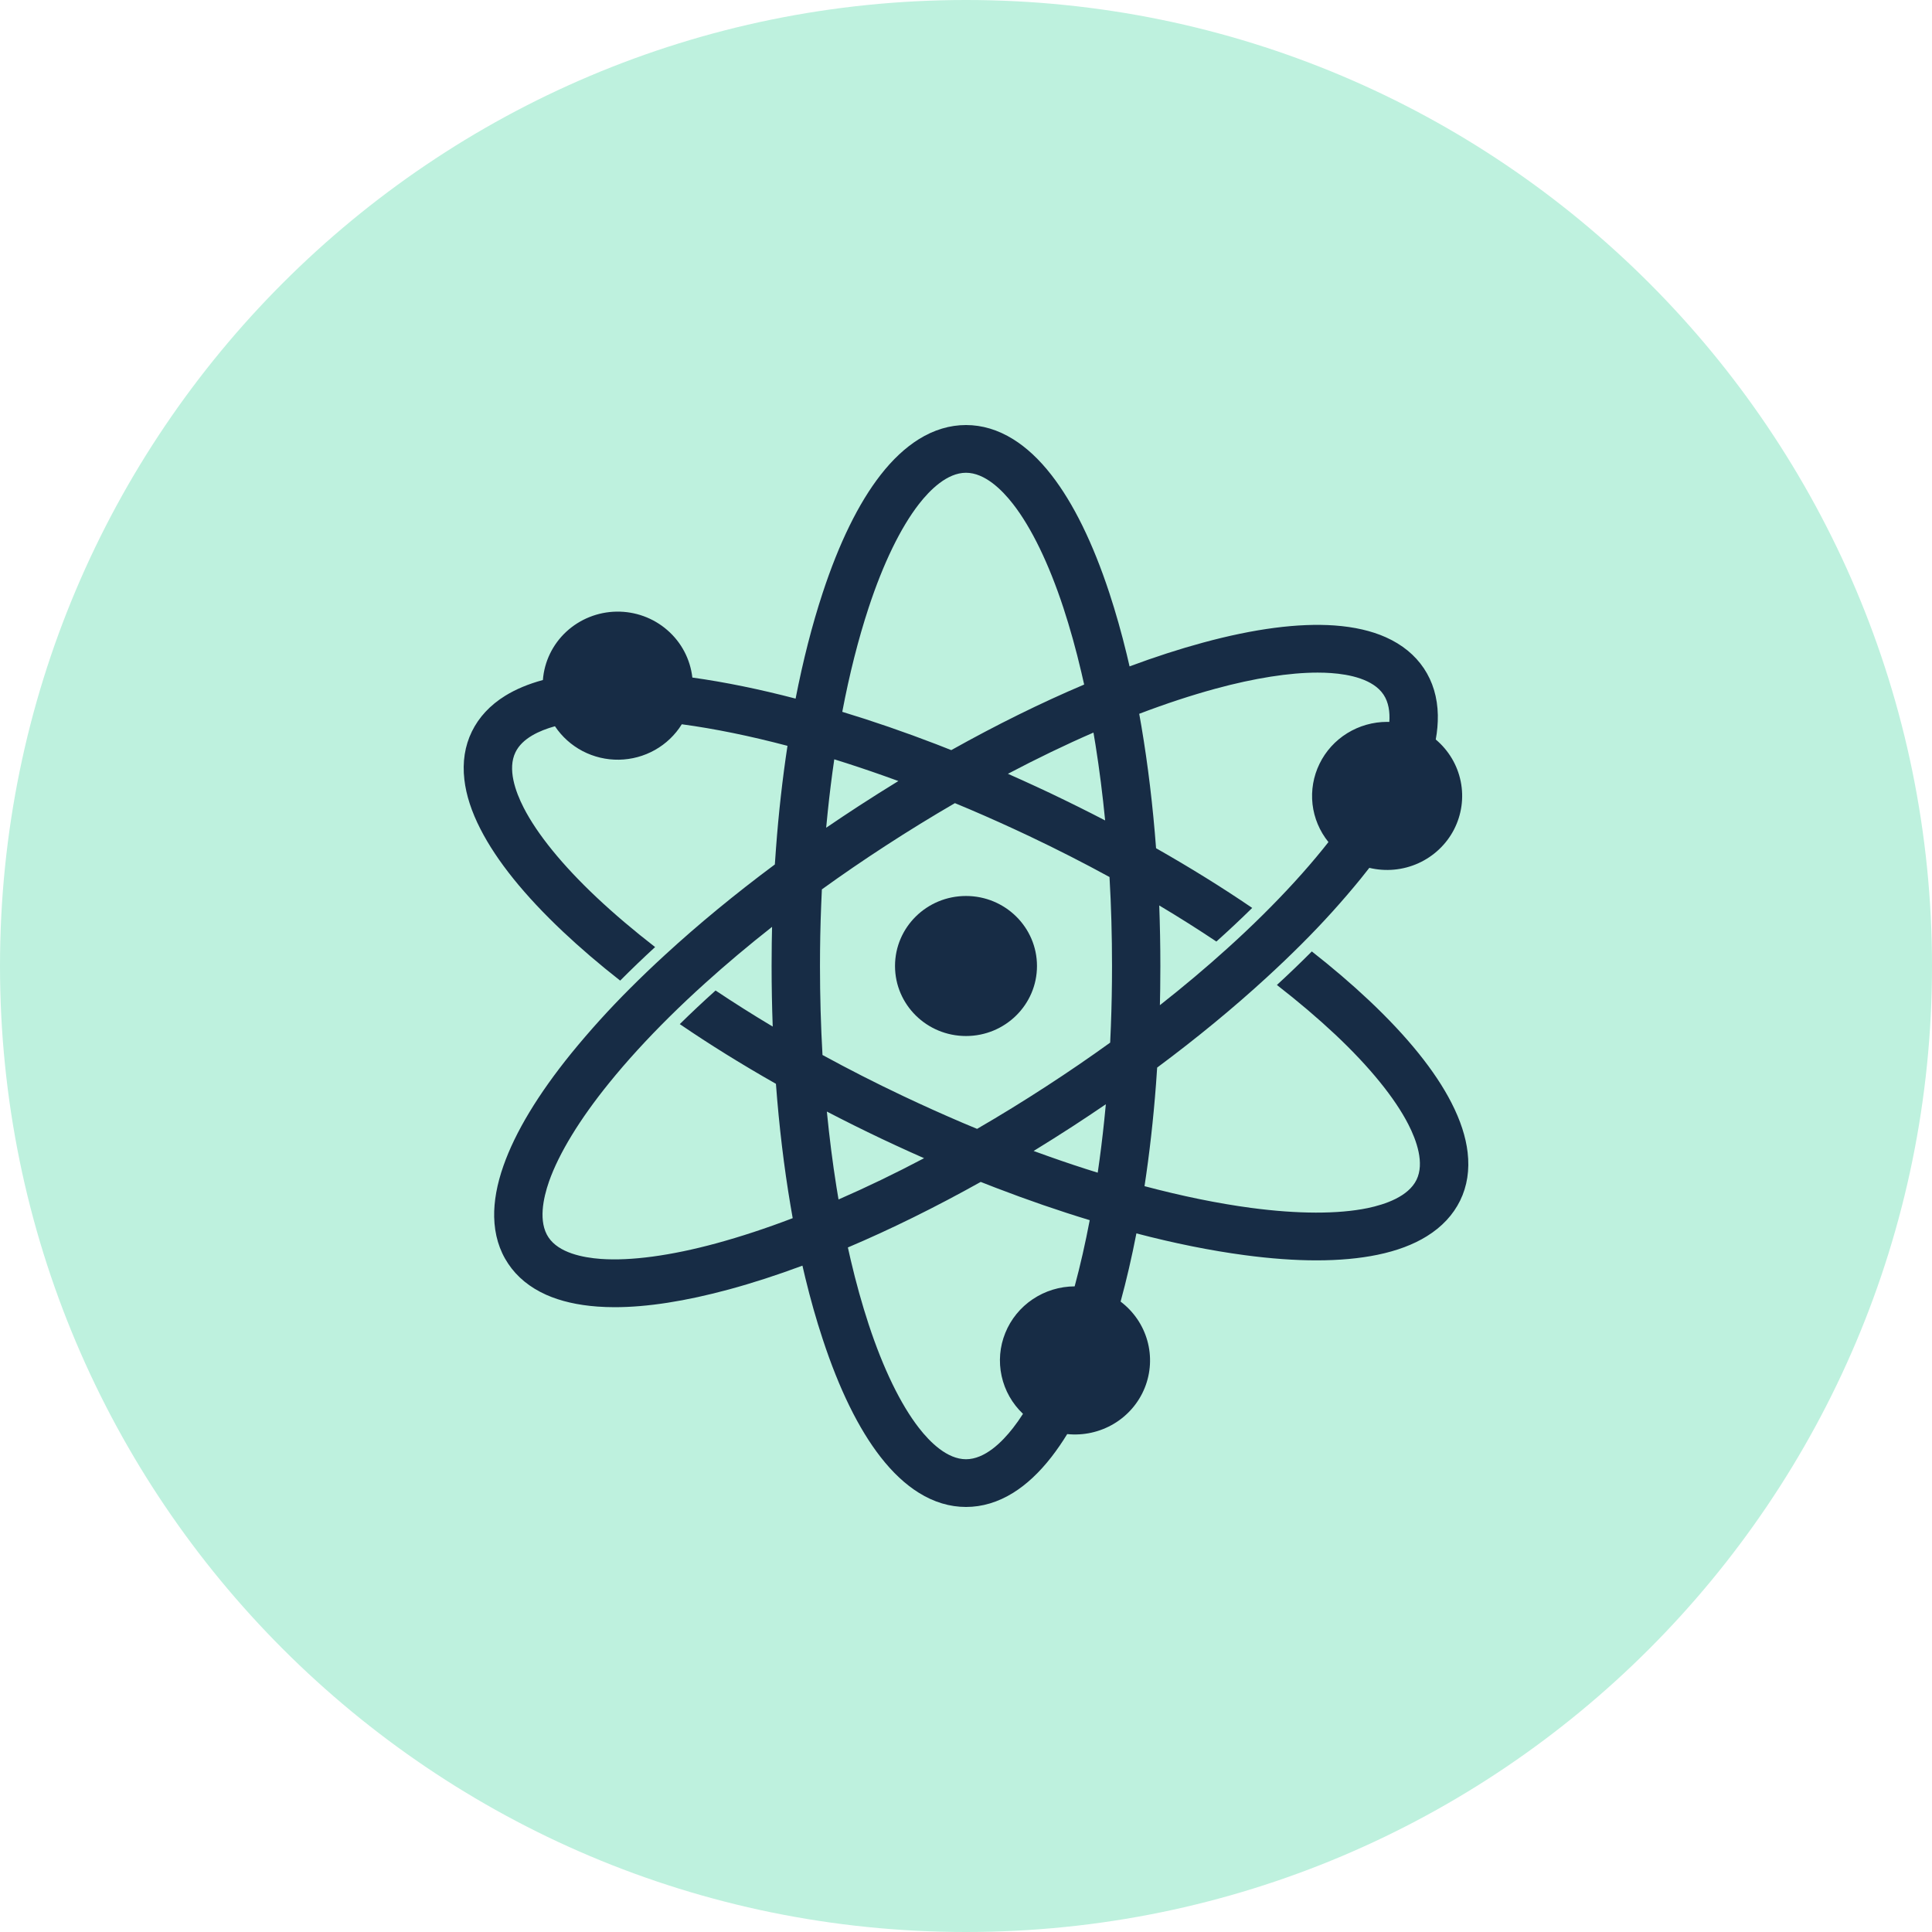
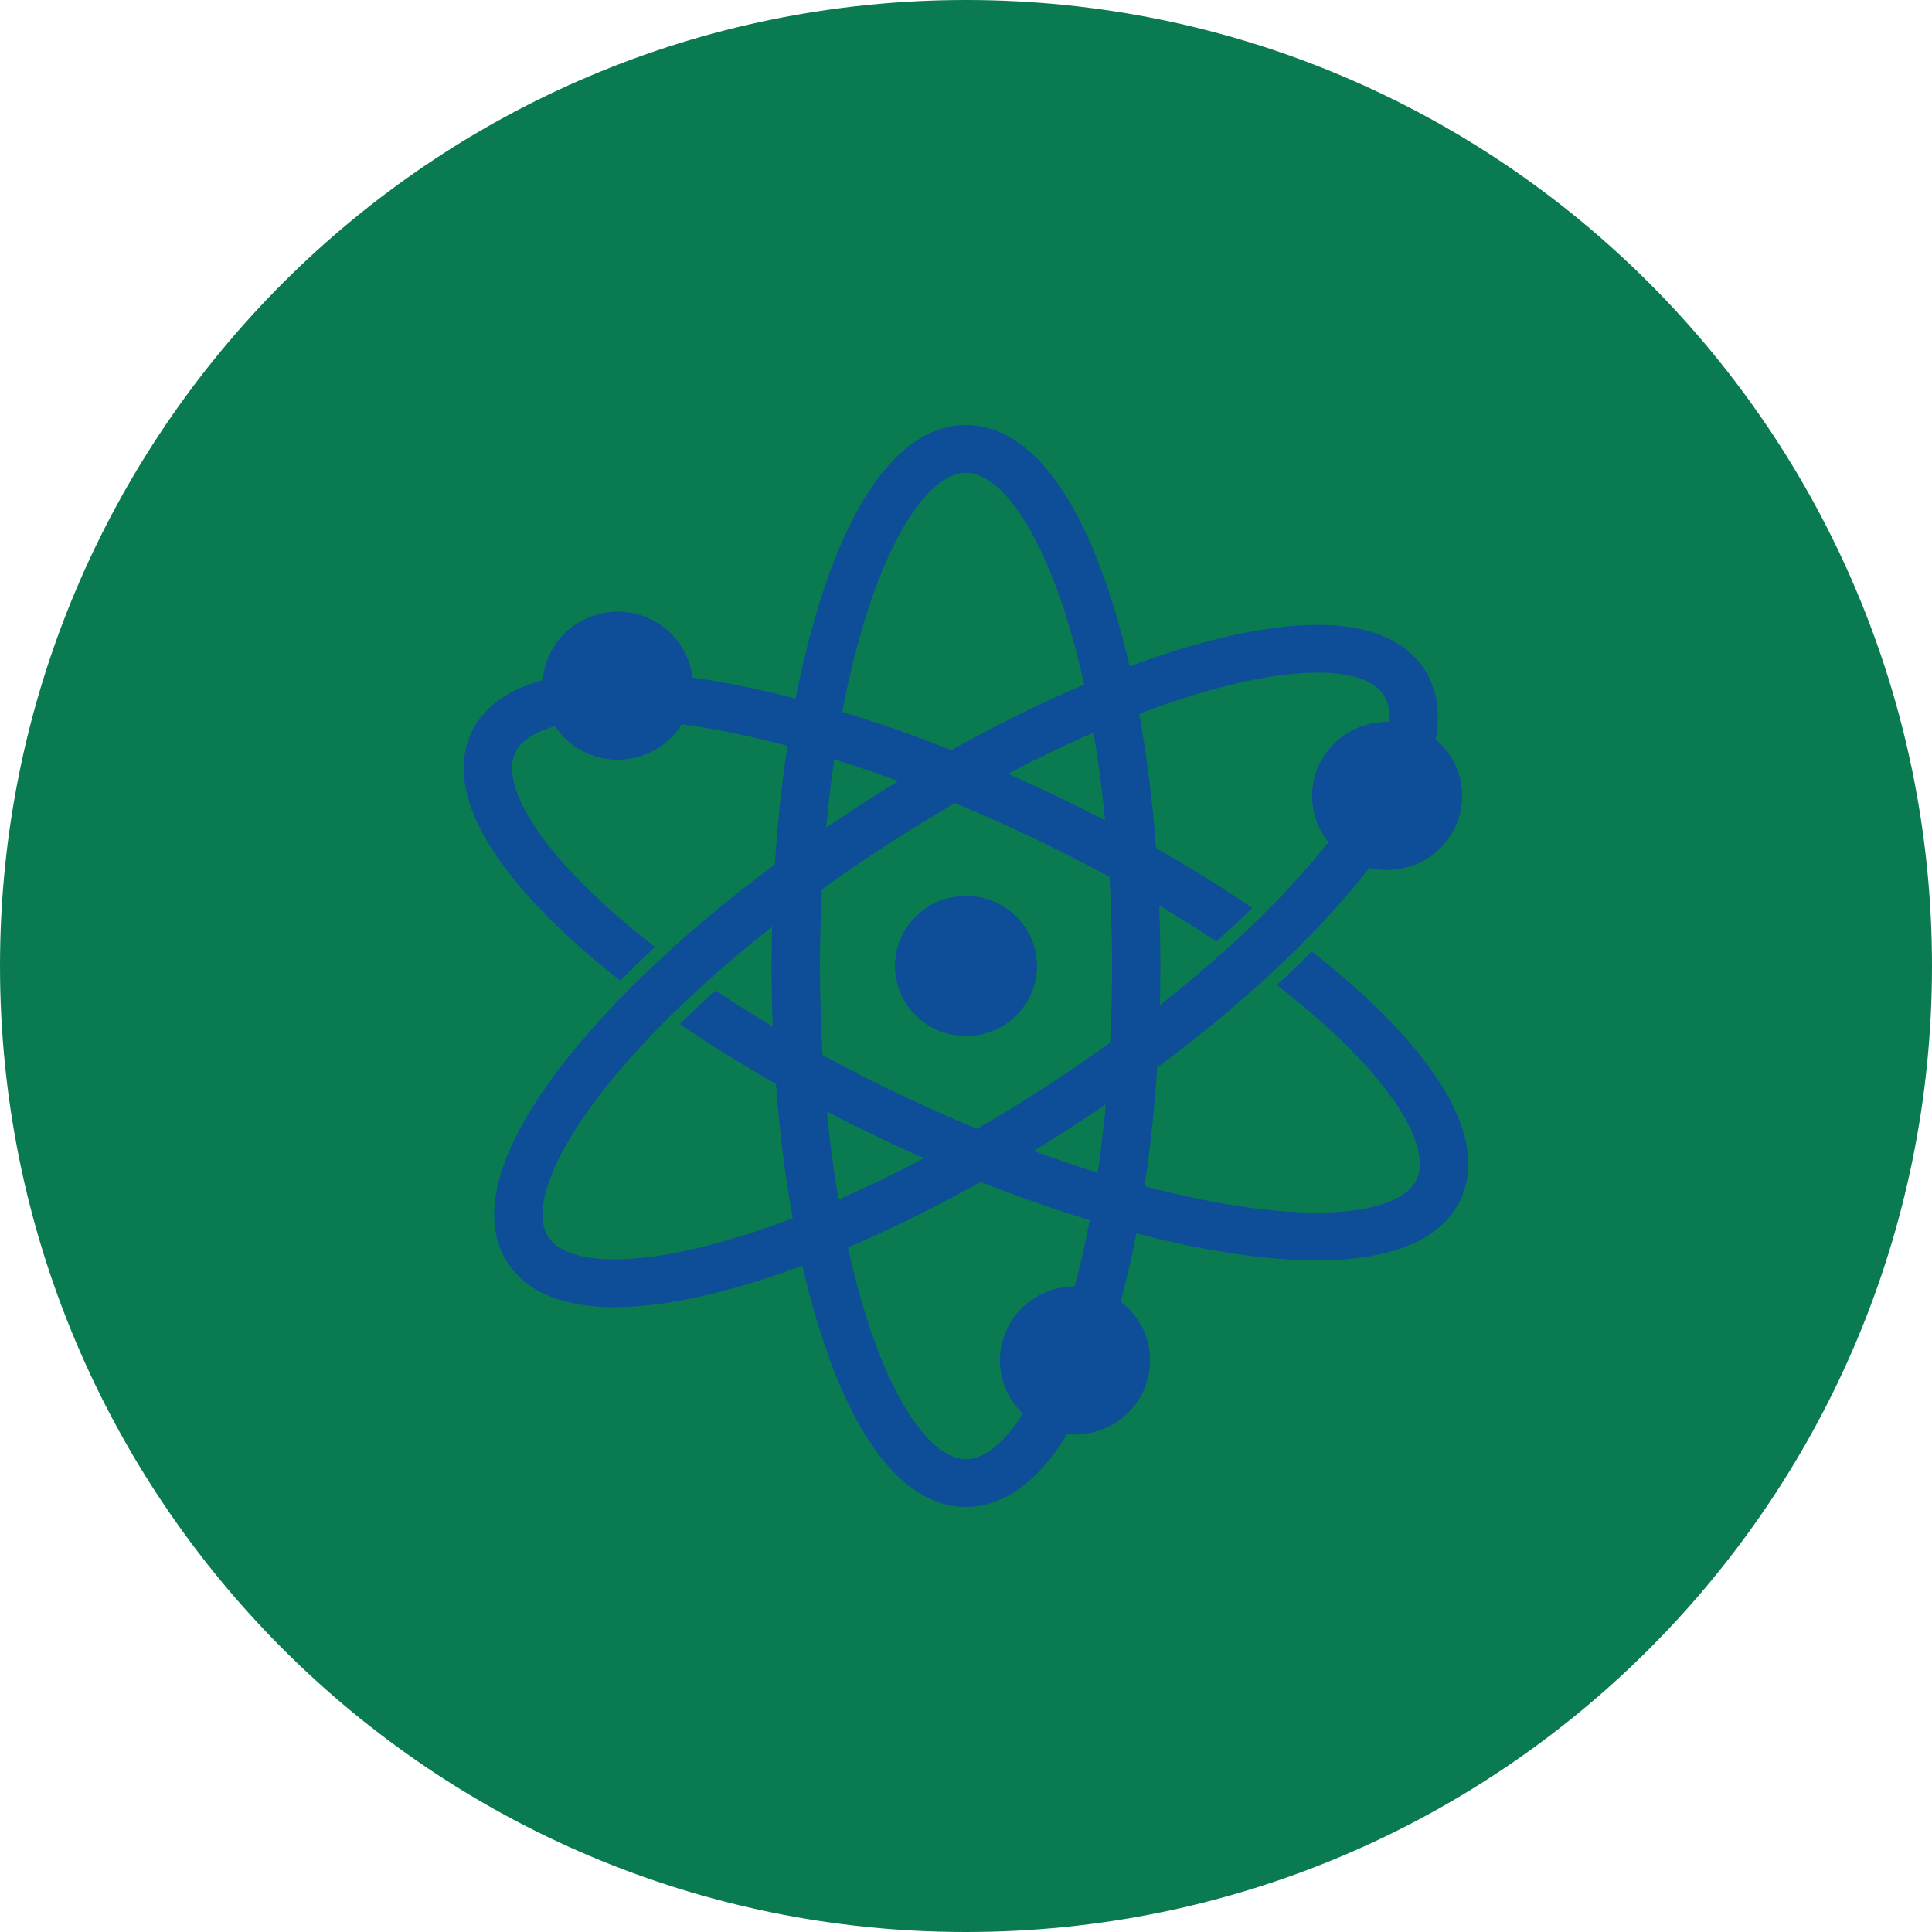
<svg xmlns="http://www.w3.org/2000/svg" width="50" height="50" viewBox="0 0 50 50" fill="none">
-   <circle cx="25" cy="25" r="25" fill="#BEF1DE" />
-   <path d="M37.982 29.824C37.936 29.423 37.795 28.992 37.565 28.543C37.145 27.721 36.425 26.827 35.426 25.886C34.979 25.465 34.485 25.043 33.95 24.623C33.662 24.912 33.361 25.202 33.046 25.491C33.599 25.92 34.106 26.351 34.562 26.779C35.445 27.611 36.097 28.414 36.448 29.099C36.661 29.515 36.871 30.102 36.659 30.534C36.448 30.966 35.853 31.17 35.392 31.266C34.629 31.423 33.587 31.421 32.377 31.26C31.515 31.145 30.59 30.955 29.62 30.698C29.749 29.851 29.849 28.965 29.918 28.051C29.928 27.911 29.938 27.77 29.947 27.629C30.974 26.866 31.928 26.08 32.786 25.292C33.101 25.003 33.404 24.713 33.693 24.424C34.228 23.89 34.735 23.33 35.212 22.745C35.289 22.649 35.365 22.554 35.438 22.46C35.863 22.562 36.31 22.52 36.708 22.34C37.105 22.16 37.43 21.854 37.629 21.469C37.827 21.085 37.889 20.646 37.803 20.223C37.718 19.8 37.49 19.418 37.157 19.138C37.196 18.93 37.214 18.718 37.211 18.506C37.202 18.049 37.08 17.642 36.85 17.297C36.619 16.952 36.289 16.682 35.867 16.493C35.495 16.326 35.048 16.224 34.539 16.187C33.608 16.121 32.461 16.27 31.13 16.632C30.521 16.797 29.887 17.003 29.233 17.246C29.209 17.141 29.184 17.036 29.159 16.931C29.024 16.375 28.874 15.845 28.71 15.346C28.283 14.05 27.779 13.023 27.211 12.293C26.9 11.893 26.567 11.582 26.221 11.367C25.829 11.123 25.418 11 25 11C24.581 11 24.17 11.123 23.778 11.367C23.433 11.582 23.099 11.893 22.788 12.293C22.22 13.023 21.716 14.05 21.29 15.346C21.016 16.178 20.782 17.096 20.59 18.08C19.656 17.836 18.759 17.652 17.918 17.535C17.864 17.06 17.634 16.622 17.27 16.307C16.907 15.991 16.438 15.821 15.954 15.829C15.47 15.837 15.007 16.023 14.654 16.35C14.302 16.677 14.086 17.123 14.05 17.599C13.677 17.7 13.351 17.836 13.077 18.005C12.684 18.248 12.394 18.56 12.212 18.932C12.03 19.304 11.965 19.723 12.018 20.177C12.064 20.578 12.204 21.009 12.435 21.458C12.855 22.28 13.575 23.174 14.574 24.115C15.021 24.536 15.515 24.959 16.05 25.378C16.338 25.089 16.639 24.799 16.954 24.51C16.401 24.081 15.894 23.651 15.438 23.222C14.555 22.39 13.903 21.588 13.552 20.902C13.339 20.486 13.129 19.899 13.341 19.467C13.515 19.109 13.954 18.908 14.362 18.795C14.542 19.065 14.788 19.286 15.077 19.438C15.367 19.589 15.69 19.666 16.017 19.661C16.345 19.656 16.666 19.569 16.95 19.409C17.235 19.249 17.474 19.02 17.645 18.744C18.499 18.859 19.418 19.048 20.38 19.302C20.251 20.15 20.151 21.036 20.083 21.95C20.072 22.09 20.062 22.23 20.053 22.372C19.027 23.135 18.073 23.921 17.215 24.709C16.899 24.998 16.597 25.288 16.308 25.577C15.773 26.111 15.265 26.671 14.788 27.256C13.926 28.32 13.334 29.301 13.029 30.171C12.861 30.647 12.781 31.092 12.789 31.495C12.799 31.952 12.92 32.358 13.151 32.703C13.381 33.049 13.712 33.319 14.133 33.508C14.505 33.674 14.952 33.777 15.462 33.814C15.605 33.824 15.753 33.83 15.906 33.83C16.749 33.83 17.743 33.675 18.871 33.369C19.479 33.204 20.113 32.998 20.767 32.755C20.791 32.861 20.816 32.966 20.841 33.07C20.976 33.627 21.126 34.157 21.291 34.655C21.716 35.95 22.22 36.977 22.789 37.707C23.1 38.107 23.433 38.418 23.779 38.633C24.17 38.877 24.581 39 25 39C25.419 39 25.83 38.877 26.222 38.633C26.567 38.418 26.9 38.107 27.211 37.707C27.358 37.517 27.494 37.319 27.619 37.114C28.041 37.157 28.464 37.063 28.827 36.847C29.189 36.631 29.47 36.304 29.626 35.916C29.782 35.528 29.806 35.1 29.693 34.697C29.58 34.294 29.337 33.939 29.001 33.685C29.154 33.126 29.29 32.536 29.41 31.92C30.392 32.177 31.332 32.366 32.21 32.483C32.883 32.573 33.505 32.618 34.072 32.618C34.657 32.618 35.185 32.57 35.649 32.474C36.149 32.371 36.578 32.21 36.924 31.995C37.316 31.753 37.607 31.441 37.789 31.069C37.971 30.696 38.035 30.278 37.982 29.824ZM18.538 32.177C17.361 32.497 16.328 32.636 15.551 32.581C15.08 32.547 14.462 32.423 14.195 32.023C13.928 31.623 14.056 31.014 14.21 30.573C14.466 29.848 15.003 28.966 15.765 28.026C16.219 27.465 16.742 26.893 17.323 26.318C17.616 26.028 17.923 25.738 18.245 25.448C18.787 24.958 19.367 24.47 19.981 23.987C19.978 24.126 19.975 24.265 19.973 24.404C19.97 24.602 19.969 24.8 19.969 24.999C19.969 25.527 19.979 26.05 19.998 26.568C19.485 26.262 18.992 25.95 18.519 25.634C18.196 25.924 17.887 26.214 17.593 26.504C18.368 27.033 19.202 27.55 20.081 28.049C20.163 29.146 20.29 30.204 20.459 31.203C20.477 31.311 20.496 31.419 20.515 31.526C19.832 31.787 19.169 32.005 18.538 32.177ZM28.353 19.285C28.453 19.912 28.535 20.564 28.601 21.233C28.137 20.992 27.663 20.757 27.181 20.527C26.94 20.413 26.699 20.302 26.459 20.193C26.334 20.137 26.209 20.081 26.085 20.026C26.835 19.631 27.576 19.273 28.299 18.959C28.317 19.067 28.335 19.175 28.353 19.285ZM22.48 15.728C22.857 14.582 23.308 13.655 23.782 13.045C24.069 12.676 24.514 12.235 25 12.235C25.486 12.235 25.931 12.676 26.218 13.045C26.692 13.655 27.143 14.582 27.52 15.728C27.691 16.25 27.847 16.808 27.985 17.398C28.01 17.503 28.034 17.609 28.058 17.716C26.942 18.189 25.786 18.76 24.619 19.413C24.49 19.361 24.361 19.311 24.232 19.261C23.407 18.944 22.592 18.663 21.798 18.422C21.983 17.448 22.212 16.543 22.48 15.728ZM21.422 21.006C21.47 20.544 21.526 20.093 21.591 19.651C22.01 19.781 22.434 19.922 22.863 20.074C22.992 20.119 23.121 20.166 23.25 20.213C22.911 20.421 22.571 20.635 22.232 20.855C21.945 21.042 21.661 21.231 21.381 21.422C21.394 21.282 21.408 21.144 21.422 21.006L21.422 21.006ZM21.647 30.715C21.547 30.088 21.465 29.437 21.399 28.767C21.863 29.008 22.336 29.244 22.819 29.473C23.06 29.587 23.301 29.698 23.541 29.807C23.666 29.864 23.791 29.919 23.915 29.974C23.165 30.37 22.424 30.727 21.701 31.042C21.682 30.934 21.665 30.825 21.647 30.715L21.647 30.715ZM27.812 33.291C27.425 33.293 27.048 33.408 26.728 33.623C26.408 33.837 26.16 34.142 26.017 34.496C25.873 34.85 25.84 35.239 25.922 35.612C26.003 35.985 26.196 36.326 26.475 36.59C26.391 36.722 26.305 36.843 26.218 36.955C25.931 37.324 25.486 37.765 25 37.765C24.514 37.765 24.069 37.325 23.782 36.955C23.308 36.346 22.857 35.418 22.48 34.272C22.309 33.751 22.153 33.192 22.015 32.602C21.99 32.498 21.966 32.392 21.943 32.284C23.058 31.811 24.214 31.24 25.381 30.588C25.51 30.639 25.639 30.689 25.768 30.739C26.593 31.056 27.408 31.337 28.202 31.578C28.088 32.177 27.958 32.749 27.812 33.291ZM28.578 28.994C28.53 29.456 28.474 29.907 28.409 30.349C27.99 30.22 27.567 30.079 27.137 29.926C27.008 29.881 26.879 29.834 26.75 29.787C27.089 29.579 27.429 29.365 27.768 29.145C28.055 28.958 28.339 28.769 28.619 28.578C28.606 28.717 28.592 28.856 28.578 28.994H28.578ZM28.749 26.572C28.744 26.709 28.738 26.846 28.731 26.983C28.198 27.367 27.648 27.744 27.079 28.113C26.483 28.501 25.884 28.869 25.287 29.215C25.163 29.164 25.039 29.112 24.914 29.059C24.399 28.839 23.881 28.606 23.362 28.36C22.648 28.022 21.955 27.668 21.286 27.303C21.243 26.551 21.221 25.781 21.221 25C21.221 24.471 21.231 23.947 21.252 23.428C21.257 23.291 21.263 23.154 21.27 23.017C21.802 22.633 22.353 22.256 22.921 21.887C23.518 21.499 24.117 21.131 24.713 20.785C24.837 20.836 24.962 20.888 25.086 20.941C25.602 21.161 26.119 21.394 26.639 21.64C27.352 21.978 28.046 22.332 28.714 22.697C28.758 23.449 28.779 24.219 28.779 25C28.779 25.529 28.769 26.053 28.749 26.572H28.749ZM29.483 18.473C30.168 18.212 30.831 17.994 31.462 17.822C32.471 17.548 33.374 17.407 34.1 17.407C34.222 17.407 34.338 17.411 34.449 17.419C34.92 17.452 35.538 17.576 35.805 17.976C35.938 18.175 35.973 18.425 35.956 18.682C35.937 18.682 35.918 18.682 35.899 18.682C35.533 18.682 35.175 18.784 34.865 18.976C34.556 19.167 34.307 19.442 34.149 19.767C33.99 20.092 33.928 20.454 33.968 20.813C34.009 21.171 34.152 21.511 34.38 21.793C34.332 21.854 34.284 21.914 34.234 21.976C33.78 22.537 33.257 23.108 32.676 23.683C32.383 23.973 32.076 24.263 31.754 24.553C31.212 25.043 30.632 25.531 30.018 26.014C30.021 25.875 30.024 25.736 30.026 25.597C30.029 25.399 30.03 25.201 30.03 25.002C30.03 24.474 30.02 23.951 30.001 23.433C30.514 23.739 31.007 24.051 31.48 24.367C31.803 24.077 32.112 23.787 32.407 23.497C31.631 22.968 30.797 22.451 29.919 21.952C29.836 20.855 29.709 19.797 29.54 18.798C29.522 18.689 29.503 18.581 29.483 18.474L29.483 18.473Z" fill="#172C45" />
-   <path d="M25 26.812C26.014 26.812 26.837 26.001 26.837 25C26.837 23.999 26.014 23.188 25 23.188C23.985 23.188 23.163 23.999 23.163 25C23.163 26.001 23.985 26.812 25 26.812Z" fill="#172C45" />
+   <circle cx="25" cy="25" r="25" fill="#0a7b51" />
+   <path d="M37.982 29.824C37.936 29.423 37.795 28.992 37.565 28.543C37.145 27.721 36.425 26.827 35.426 25.886C34.979 25.465 34.485 25.043 33.95 24.623C33.662 24.912 33.361 25.202 33.046 25.491C33.599 25.92 34.106 26.351 34.562 26.779C35.445 27.611 36.097 28.414 36.448 29.099C36.661 29.515 36.871 30.102 36.659 30.534C36.448 30.966 35.853 31.17 35.392 31.266C34.629 31.423 33.587 31.421 32.377 31.26C31.515 31.145 30.59 30.955 29.62 30.698C29.749 29.851 29.849 28.965 29.918 28.051C29.928 27.911 29.938 27.77 29.947 27.629C30.974 26.866 31.928 26.08 32.786 25.292C33.101 25.003 33.404 24.713 33.693 24.424C34.228 23.89 34.735 23.33 35.212 22.745C35.289 22.649 35.365 22.554 35.438 22.46C35.863 22.562 36.31 22.52 36.708 22.34C37.105 22.16 37.43 21.854 37.629 21.469C37.827 21.085 37.889 20.646 37.803 20.223C37.718 19.8 37.49 19.418 37.157 19.138C37.196 18.93 37.214 18.718 37.211 18.506C37.202 18.049 37.08 17.642 36.85 17.297C36.619 16.952 36.289 16.682 35.867 16.493C35.495 16.326 35.048 16.224 34.539 16.187C33.608 16.121 32.461 16.27 31.13 16.632C30.521 16.797 29.887 17.003 29.233 17.246C29.209 17.141 29.184 17.036 29.159 16.931C29.024 16.375 28.874 15.845 28.71 15.346C28.283 14.05 27.779 13.023 27.211 12.293C26.9 11.893 26.567 11.582 26.221 11.367C25.829 11.123 25.418 11 25 11C24.581 11 24.17 11.123 23.778 11.367C23.433 11.582 23.099 11.893 22.788 12.293C22.22 13.023 21.716 14.05 21.29 15.346C21.016 16.178 20.782 17.096 20.59 18.08C19.656 17.836 18.759 17.652 17.918 17.535C17.864 17.06 17.634 16.622 17.27 16.307C16.907 15.991 16.438 15.821 15.954 15.829C15.47 15.837 15.007 16.023 14.654 16.35C14.302 16.677 14.086 17.123 14.05 17.599C13.677 17.7 13.351 17.836 13.077 18.005C12.684 18.248 12.394 18.56 12.212 18.932C12.03 19.304 11.965 19.723 12.018 20.177C12.064 20.578 12.204 21.009 12.435 21.458C12.855 22.28 13.575 23.174 14.574 24.115C15.021 24.536 15.515 24.959 16.05 25.378C16.338 25.089 16.639 24.799 16.954 24.51C16.401 24.081 15.894 23.651 15.438 23.222C14.555 22.39 13.903 21.588 13.552 20.902C13.339 20.486 13.129 19.899 13.341 19.467C13.515 19.109 13.954 18.908 14.362 18.795C14.542 19.065 14.788 19.286 15.077 19.438C15.367 19.589 15.69 19.666 16.017 19.661C16.345 19.656 16.666 19.569 16.95 19.409C17.235 19.249 17.474 19.02 17.645 18.744C18.499 18.859 19.418 19.048 20.38 19.302C20.251 20.15 20.151 21.036 20.083 21.95C20.072 22.09 20.062 22.23 20.053 22.372C19.027 23.135 18.073 23.921 17.215 24.709C16.899 24.998 16.597 25.288 16.308 25.577C15.773 26.111 15.265 26.671 14.788 27.256C13.926 28.32 13.334 29.301 13.029 30.171C12.861 30.647 12.781 31.092 12.789 31.495C12.799 31.952 12.92 32.358 13.151 32.703C13.381 33.049 13.712 33.319 14.133 33.508C14.505 33.674 14.952 33.777 15.462 33.814C15.605 33.824 15.753 33.83 15.906 33.83C16.749 33.83 17.743 33.675 18.871 33.369C19.479 33.204 20.113 32.998 20.767 32.755C20.791 32.861 20.816 32.966 20.841 33.07C20.976 33.627 21.126 34.157 21.291 34.655C21.716 35.95 22.22 36.977 22.789 37.707C23.1 38.107 23.433 38.418 23.779 38.633C24.17 38.877 24.581 39 25 39C25.419 39 25.83 38.877 26.222 38.633C26.567 38.418 26.9 38.107 27.211 37.707C27.358 37.517 27.494 37.319 27.619 37.114C28.041 37.157 28.464 37.063 28.827 36.847C29.189 36.631 29.47 36.304 29.626 35.916C29.782 35.528 29.806 35.1 29.693 34.697C29.58 34.294 29.337 33.939 29.001 33.685C29.154 33.126 29.29 32.536 29.41 31.92C30.392 32.177 31.332 32.366 32.21 32.483C32.883 32.573 33.505 32.618 34.072 32.618C34.657 32.618 35.185 32.57 35.649 32.474C36.149 32.371 36.578 32.21 36.924 31.995C37.316 31.753 37.607 31.441 37.789 31.069C37.971 30.696 38.035 30.278 37.982 29.824ZM18.538 32.177C17.361 32.497 16.328 32.636 15.551 32.581C15.08 32.547 14.462 32.423 14.195 32.023C13.928 31.623 14.056 31.014 14.21 30.573C14.466 29.848 15.003 28.966 15.765 28.026C16.219 27.465 16.742 26.893 17.323 26.318C17.616 26.028 17.923 25.738 18.245 25.448C18.787 24.958 19.367 24.47 19.981 23.987C19.978 24.126 19.975 24.265 19.973 24.404C19.97 24.602 19.969 24.8 19.969 24.999C19.969 25.527 19.979 26.05 19.998 26.568C19.485 26.262 18.992 25.95 18.519 25.634C18.196 25.924 17.887 26.214 17.593 26.504C18.368 27.033 19.202 27.55 20.081 28.049C20.163 29.146 20.29 30.204 20.459 31.203C20.477 31.311 20.496 31.419 20.515 31.526C19.832 31.787 19.169 32.005 18.538 32.177ZM28.353 19.285C28.453 19.912 28.535 20.564 28.601 21.233C28.137 20.992 27.663 20.757 27.181 20.527C26.94 20.413 26.699 20.302 26.459 20.193C26.334 20.137 26.209 20.081 26.085 20.026C26.835 19.631 27.576 19.273 28.299 18.959C28.317 19.067 28.335 19.175 28.353 19.285ZM22.48 15.728C22.857 14.582 23.308 13.655 23.782 13.045C24.069 12.676 24.514 12.235 25 12.235C25.486 12.235 25.931 12.676 26.218 13.045C26.692 13.655 27.143 14.582 27.52 15.728C27.691 16.25 27.847 16.808 27.985 17.398C28.01 17.503 28.034 17.609 28.058 17.716C26.942 18.189 25.786 18.76 24.619 19.413C24.49 19.361 24.361 19.311 24.232 19.261C23.407 18.944 22.592 18.663 21.798 18.422C21.983 17.448 22.212 16.543 22.48 15.728ZM21.422 21.006C21.47 20.544 21.526 20.093 21.591 19.651C22.01 19.781 22.434 19.922 22.863 20.074C22.992 20.119 23.121 20.166 23.25 20.213C22.911 20.421 22.571 20.635 22.232 20.855C21.945 21.042 21.661 21.231 21.381 21.422C21.394 21.282 21.408 21.144 21.422 21.006L21.422 21.006ZM21.647 30.715C21.547 30.088 21.465 29.437 21.399 28.767C21.863 29.008 22.336 29.244 22.819 29.473C23.06 29.587 23.301 29.698 23.541 29.807C23.666 29.864 23.791 29.919 23.915 29.974C23.165 30.37 22.424 30.727 21.701 31.042C21.682 30.934 21.665 30.825 21.647 30.715L21.647 30.715ZM27.812 33.291C27.425 33.293 27.048 33.408 26.728 33.623C26.408 33.837 26.16 34.142 26.017 34.496C25.873 34.85 25.84 35.239 25.922 35.612C26.003 35.985 26.196 36.326 26.475 36.59C26.391 36.722 26.305 36.843 26.218 36.955C25.931 37.324 25.486 37.765 25 37.765C24.514 37.765 24.069 37.325 23.782 36.955C23.308 36.346 22.857 35.418 22.48 34.272C22.309 33.751 22.153 33.192 22.015 32.602C21.99 32.498 21.966 32.392 21.943 32.284C23.058 31.811 24.214 31.24 25.381 30.588C25.51 30.639 25.639 30.689 25.768 30.739C26.593 31.056 27.408 31.337 28.202 31.578C28.088 32.177 27.958 32.749 27.812 33.291ZM28.578 28.994C28.53 29.456 28.474 29.907 28.409 30.349C27.99 30.22 27.567 30.079 27.137 29.926C27.008 29.881 26.879 29.834 26.75 29.787C27.089 29.579 27.429 29.365 27.768 29.145C28.055 28.958 28.339 28.769 28.619 28.578C28.606 28.717 28.592 28.856 28.578 28.994H28.578ZM28.749 26.572C28.744 26.709 28.738 26.846 28.731 26.983C28.198 27.367 27.648 27.744 27.079 28.113C26.483 28.501 25.884 28.869 25.287 29.215C25.163 29.164 25.039 29.112 24.914 29.059C24.399 28.839 23.881 28.606 23.362 28.36C22.648 28.022 21.955 27.668 21.286 27.303C21.243 26.551 21.221 25.781 21.221 25C21.221 24.471 21.231 23.947 21.252 23.428C21.257 23.291 21.263 23.154 21.27 23.017C21.802 22.633 22.353 22.256 22.921 21.887C23.518 21.499 24.117 21.131 24.713 20.785C24.837 20.836 24.962 20.888 25.086 20.941C25.602 21.161 26.119 21.394 26.639 21.64C27.352 21.978 28.046 22.332 28.714 22.697C28.758 23.449 28.779 24.219 28.779 25C28.779 25.529 28.769 26.053 28.749 26.572H28.749ZM29.483 18.473C30.168 18.212 30.831 17.994 31.462 17.822C32.471 17.548 33.374 17.407 34.1 17.407C34.222 17.407 34.338 17.411 34.449 17.419C34.92 17.452 35.538 17.576 35.805 17.976C35.938 18.175 35.973 18.425 35.956 18.682C35.937 18.682 35.918 18.682 35.899 18.682C35.533 18.682 35.175 18.784 34.865 18.976C34.556 19.167 34.307 19.442 34.149 19.767C33.99 20.092 33.928 20.454 33.968 20.813C34.009 21.171 34.152 21.511 34.38 21.793C34.332 21.854 34.284 21.914 34.234 21.976C33.78 22.537 33.257 23.108 32.676 23.683C32.383 23.973 32.076 24.263 31.754 24.553C31.212 25.043 30.632 25.531 30.018 26.014C30.021 25.875 30.024 25.736 30.026 25.597C30.029 25.399 30.03 25.201 30.03 25.002C30.03 24.474 30.02 23.951 30.001 23.433C30.514 23.739 31.007 24.051 31.48 24.367C31.803 24.077 32.112 23.787 32.407 23.497C31.631 22.968 30.797 22.451 29.919 21.952C29.836 20.855 29.709 19.797 29.54 18.798C29.522 18.689 29.503 18.581 29.483 18.474L29.483 18.473Z" fill="#0e4d97" />
+   <path d="M25 26.812C26.014 26.812 26.837 26.001 26.837 25C26.837 23.999 26.014 23.188 25 23.188C23.985 23.188 23.163 23.999 23.163 25C23.163 26.001 23.985 26.812 25 26.812Z" fill="#0e4d97" />
</svg>
